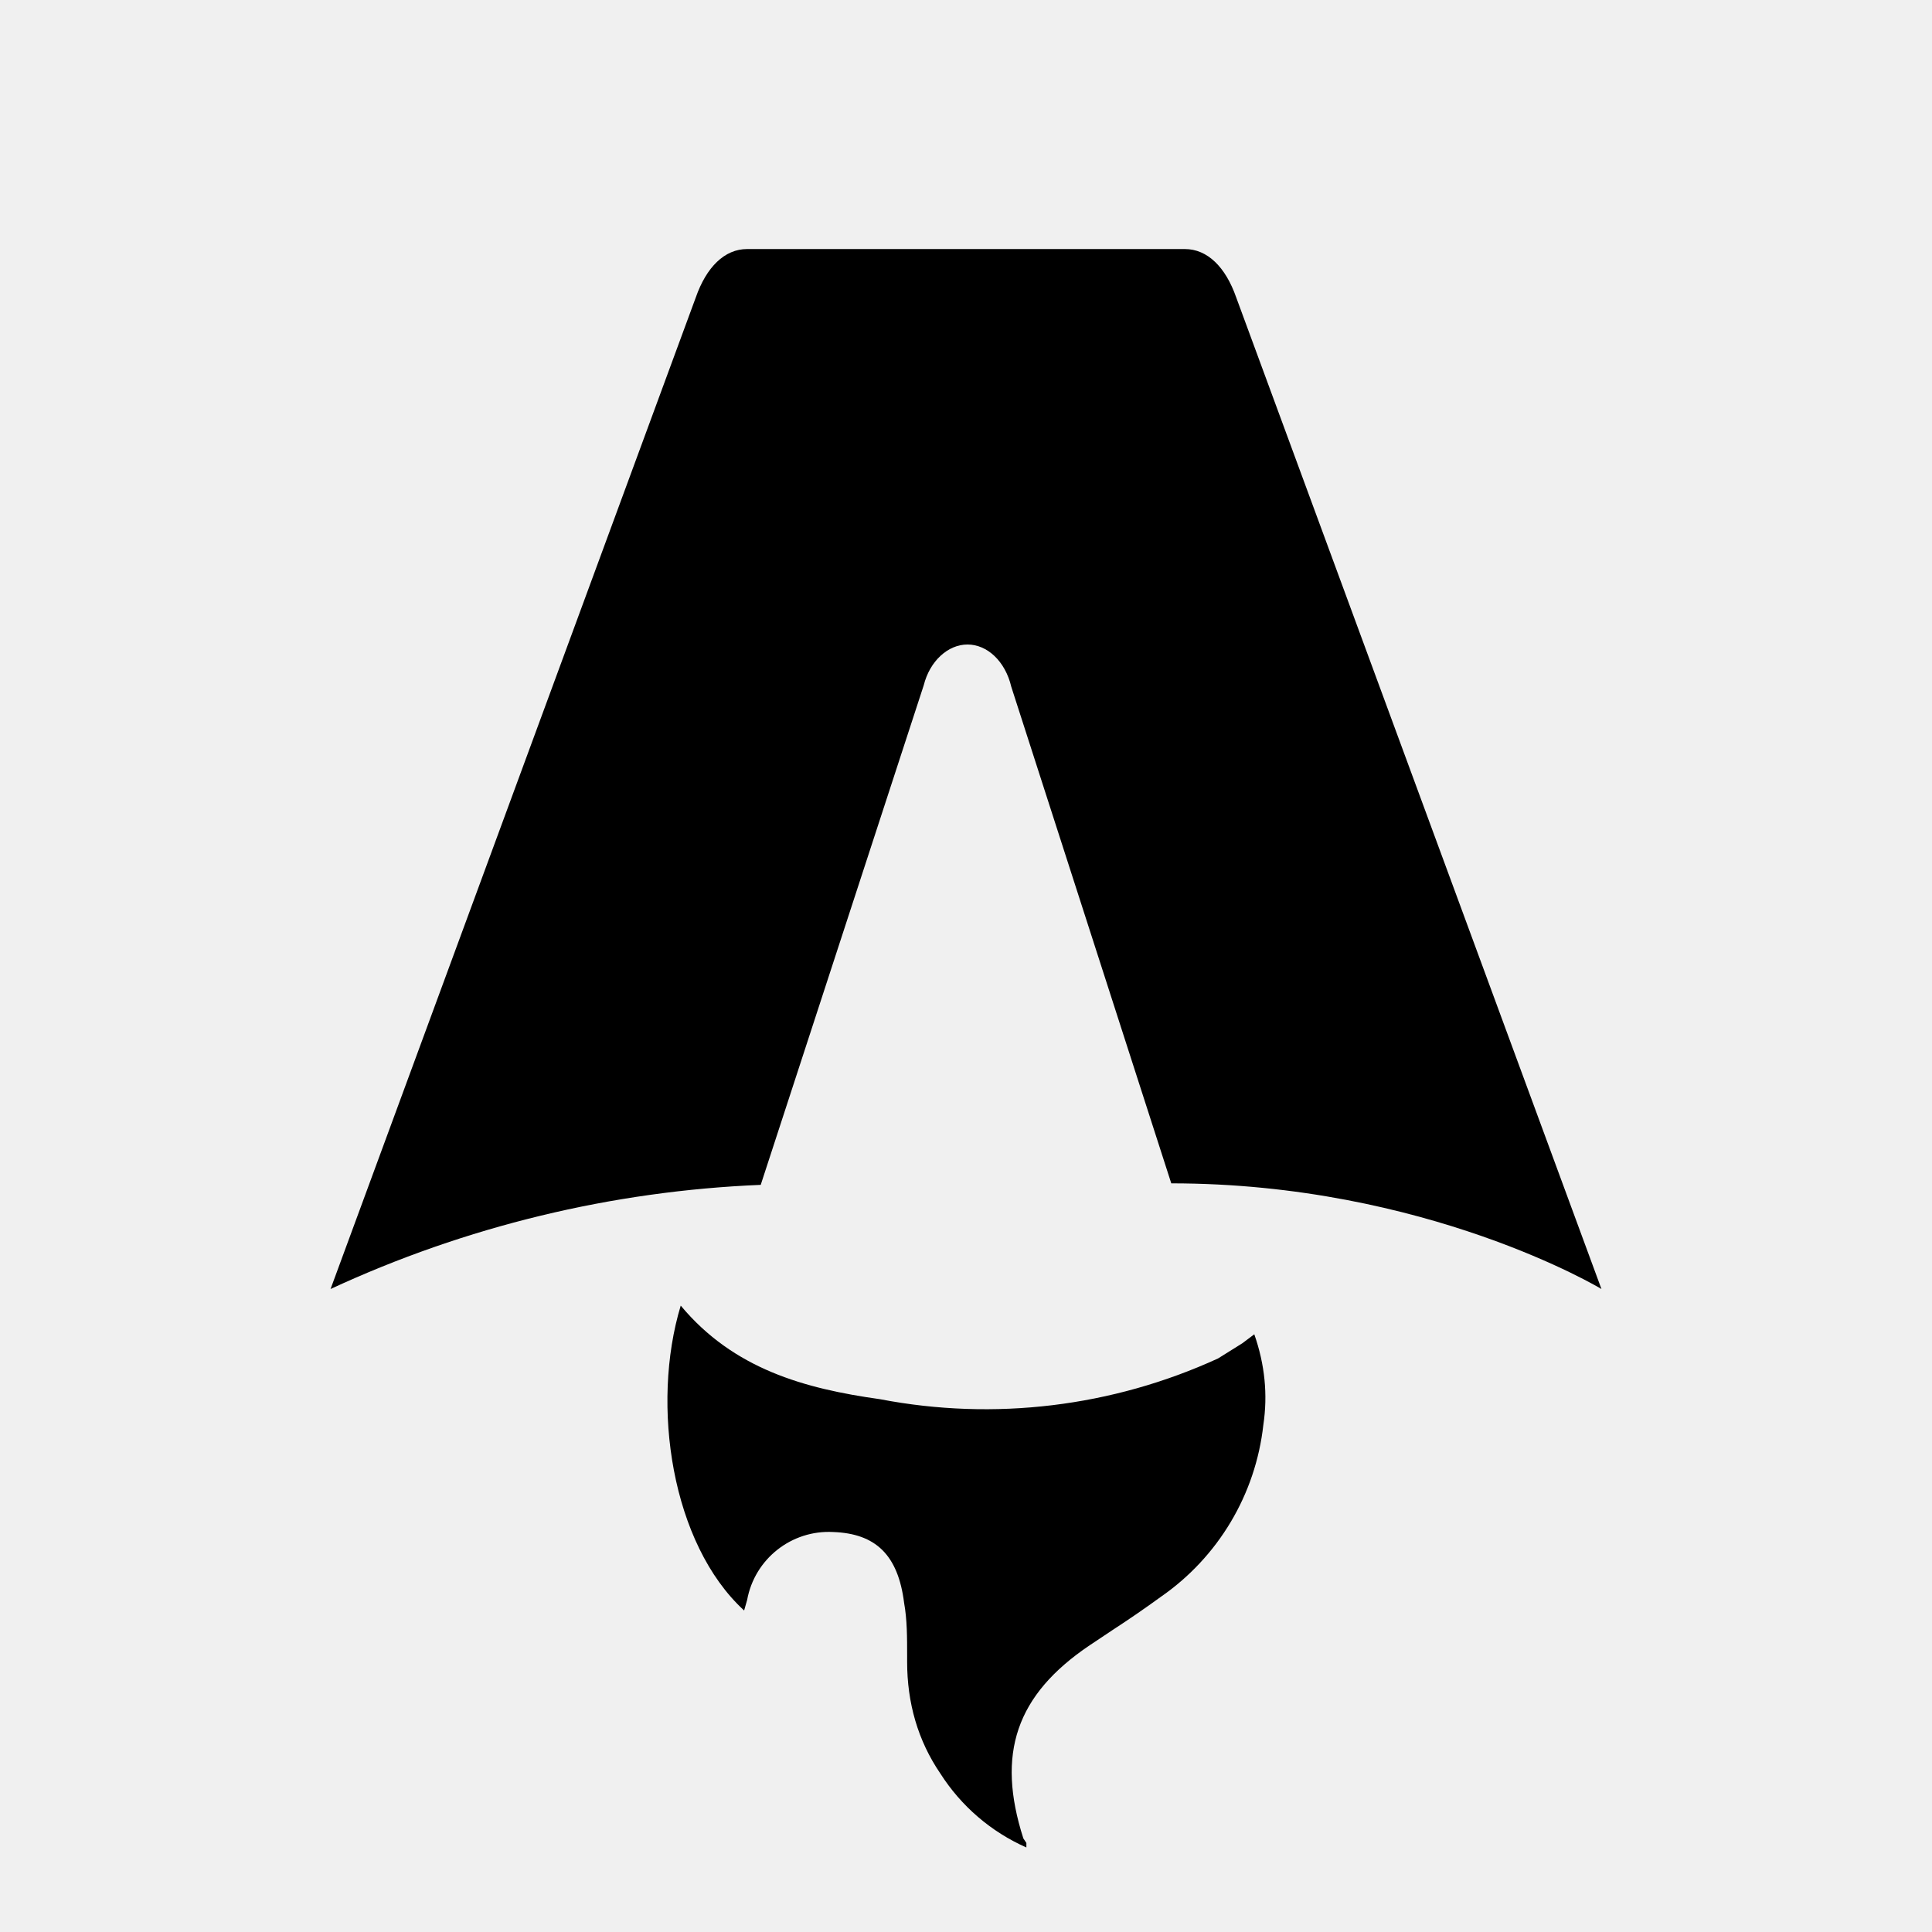
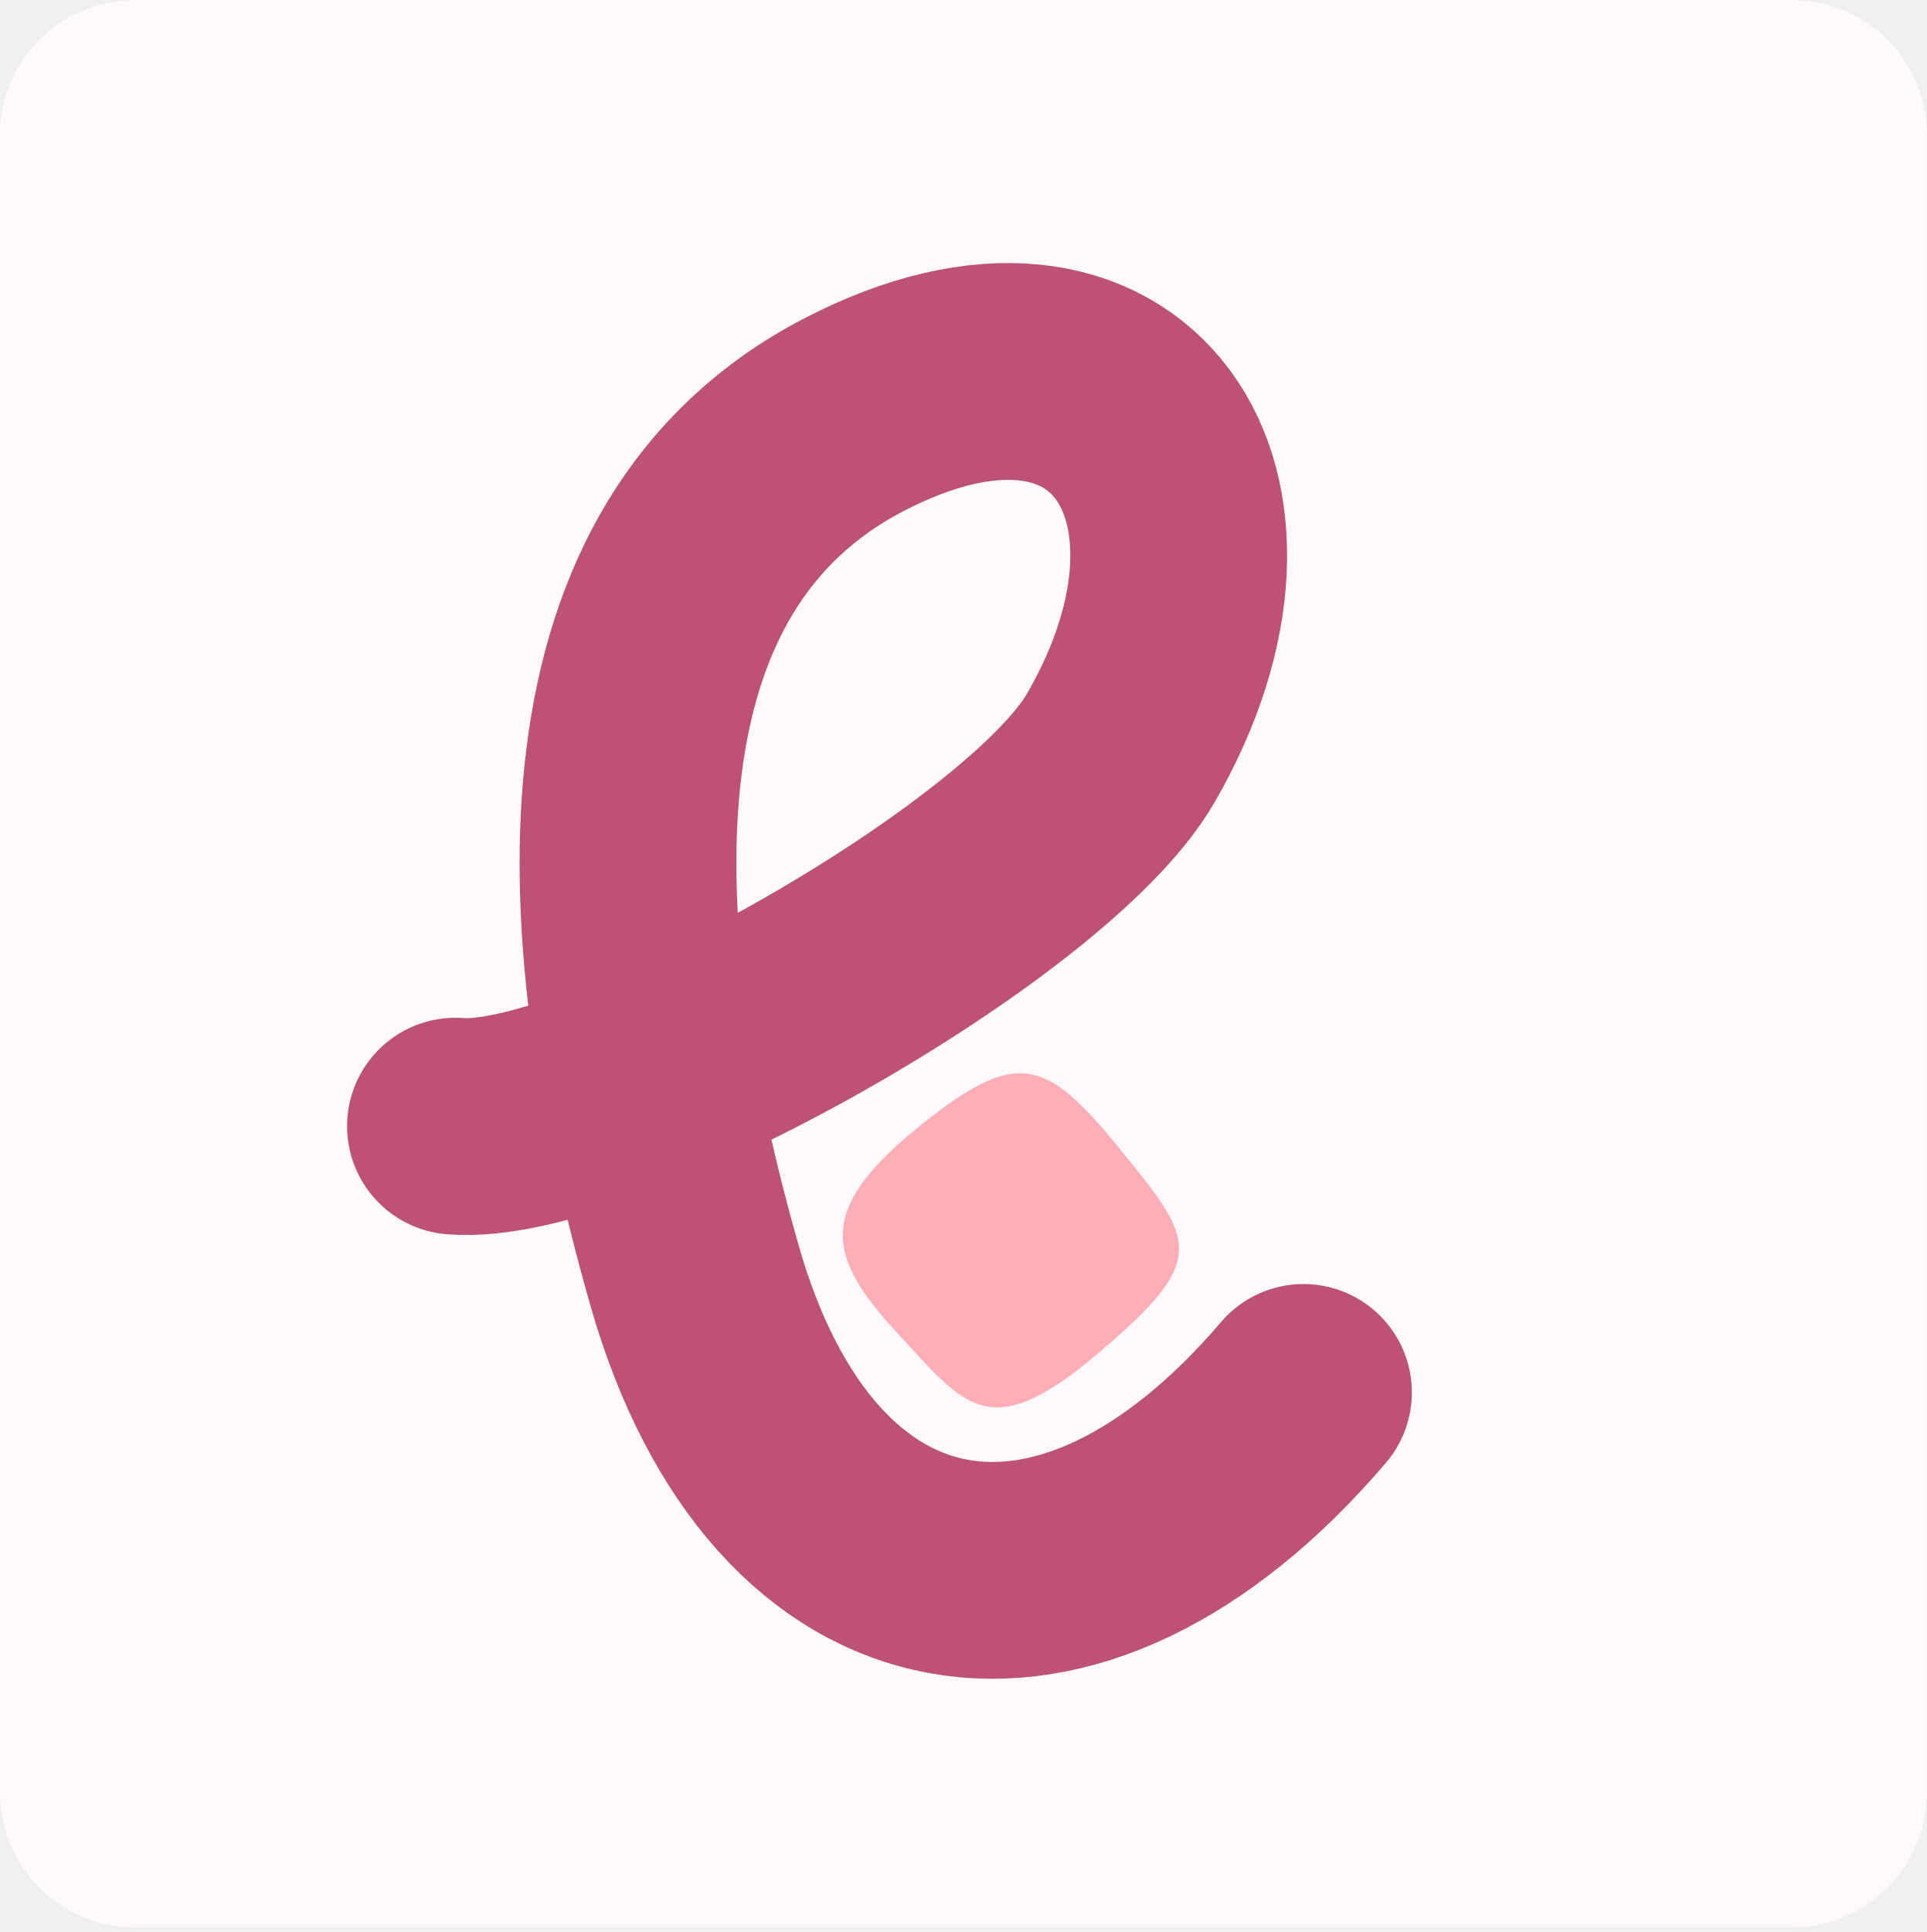
- <svg xmlns="http://www.w3.org/2000/svg" fill="none" viewBox="0 0 128 128">
-   <path d="M50.4 78.5a75.1 75.1 0 0 0-28.5 6.9l24.2-65.7c.7-2 1.9-3.2 3.4-3.2h29c1.5 0 2.7 1.2 3.4 3.2l24.2 65.7s-11.6-7-28.5-7L67 45.5c-.4-1.7-1.6-2.8-2.9-2.8-1.3 0-2.5 1.1-2.9 2.7L50.4 78.5Zm-1.1 28.2Zm-4.2-20.2c-2 6.6-.6 15.8 4.2 20.2a17.5 17.5 0 0 1 .2-.7 5.5 5.5 0 0 1 5.7-4.5c2.8.1 4.3 1.5 4.7 4.7.2 1.1.2 2.3.2 3.5v.4c0 2.7.7 5.2 2.2 7.4a13 13 0 0 0 5.7 4.9v-.3l-.2-.3c-1.8-5.6-.5-9.5 4.4-12.8l1.5-1a73 73 0 0 0 3.2-2.2 16 16 0 0 0 6.8-11.4c.3-2 .1-4-.6-6l-.8.6-1.6 1a37 37 0 0 1-22.4 2.7c-5-.7-9.7-2-13.2-6.2Z" />
-   <style>
-         path { fill: #000; }
-         @media (prefers-color-scheme: dark) {
-             path { fill: #FFF; }
-         }
-     </style>
+ <svg xmlns="http://www.w3.org/2000/svg" width="400" height="401" viewBox="0 0 400 401" fill="none">
+   <rect y="0.029" width="400" height="400" rx="28" fill="#FEF9FD" />
+   <path d="M94.55 233.745C124.864 236.206 215.306 185.307 232.681 155.238C262.929 102.891 232.991 57.092 177.181 86.125C121.379 115.153 122.533 188.939 144.187 264.753C164.69 336.535 222.081 345.871 270.595 289.012" stroke="#BE5177" stroke-width="45" stroke-linecap="round" />
+   <path d="M228.181 280.709C205.338 300.142 200.487 292.064 186.002 276.361C171.517 260.659 169.671 250.996 190.35 234.182C211.028 217.368 216.976 219.402 232.529 238.53C248.082 257.657 251.024 261.276 228.181 280.709Z" fill="#FFAEB6" />
</svg>
